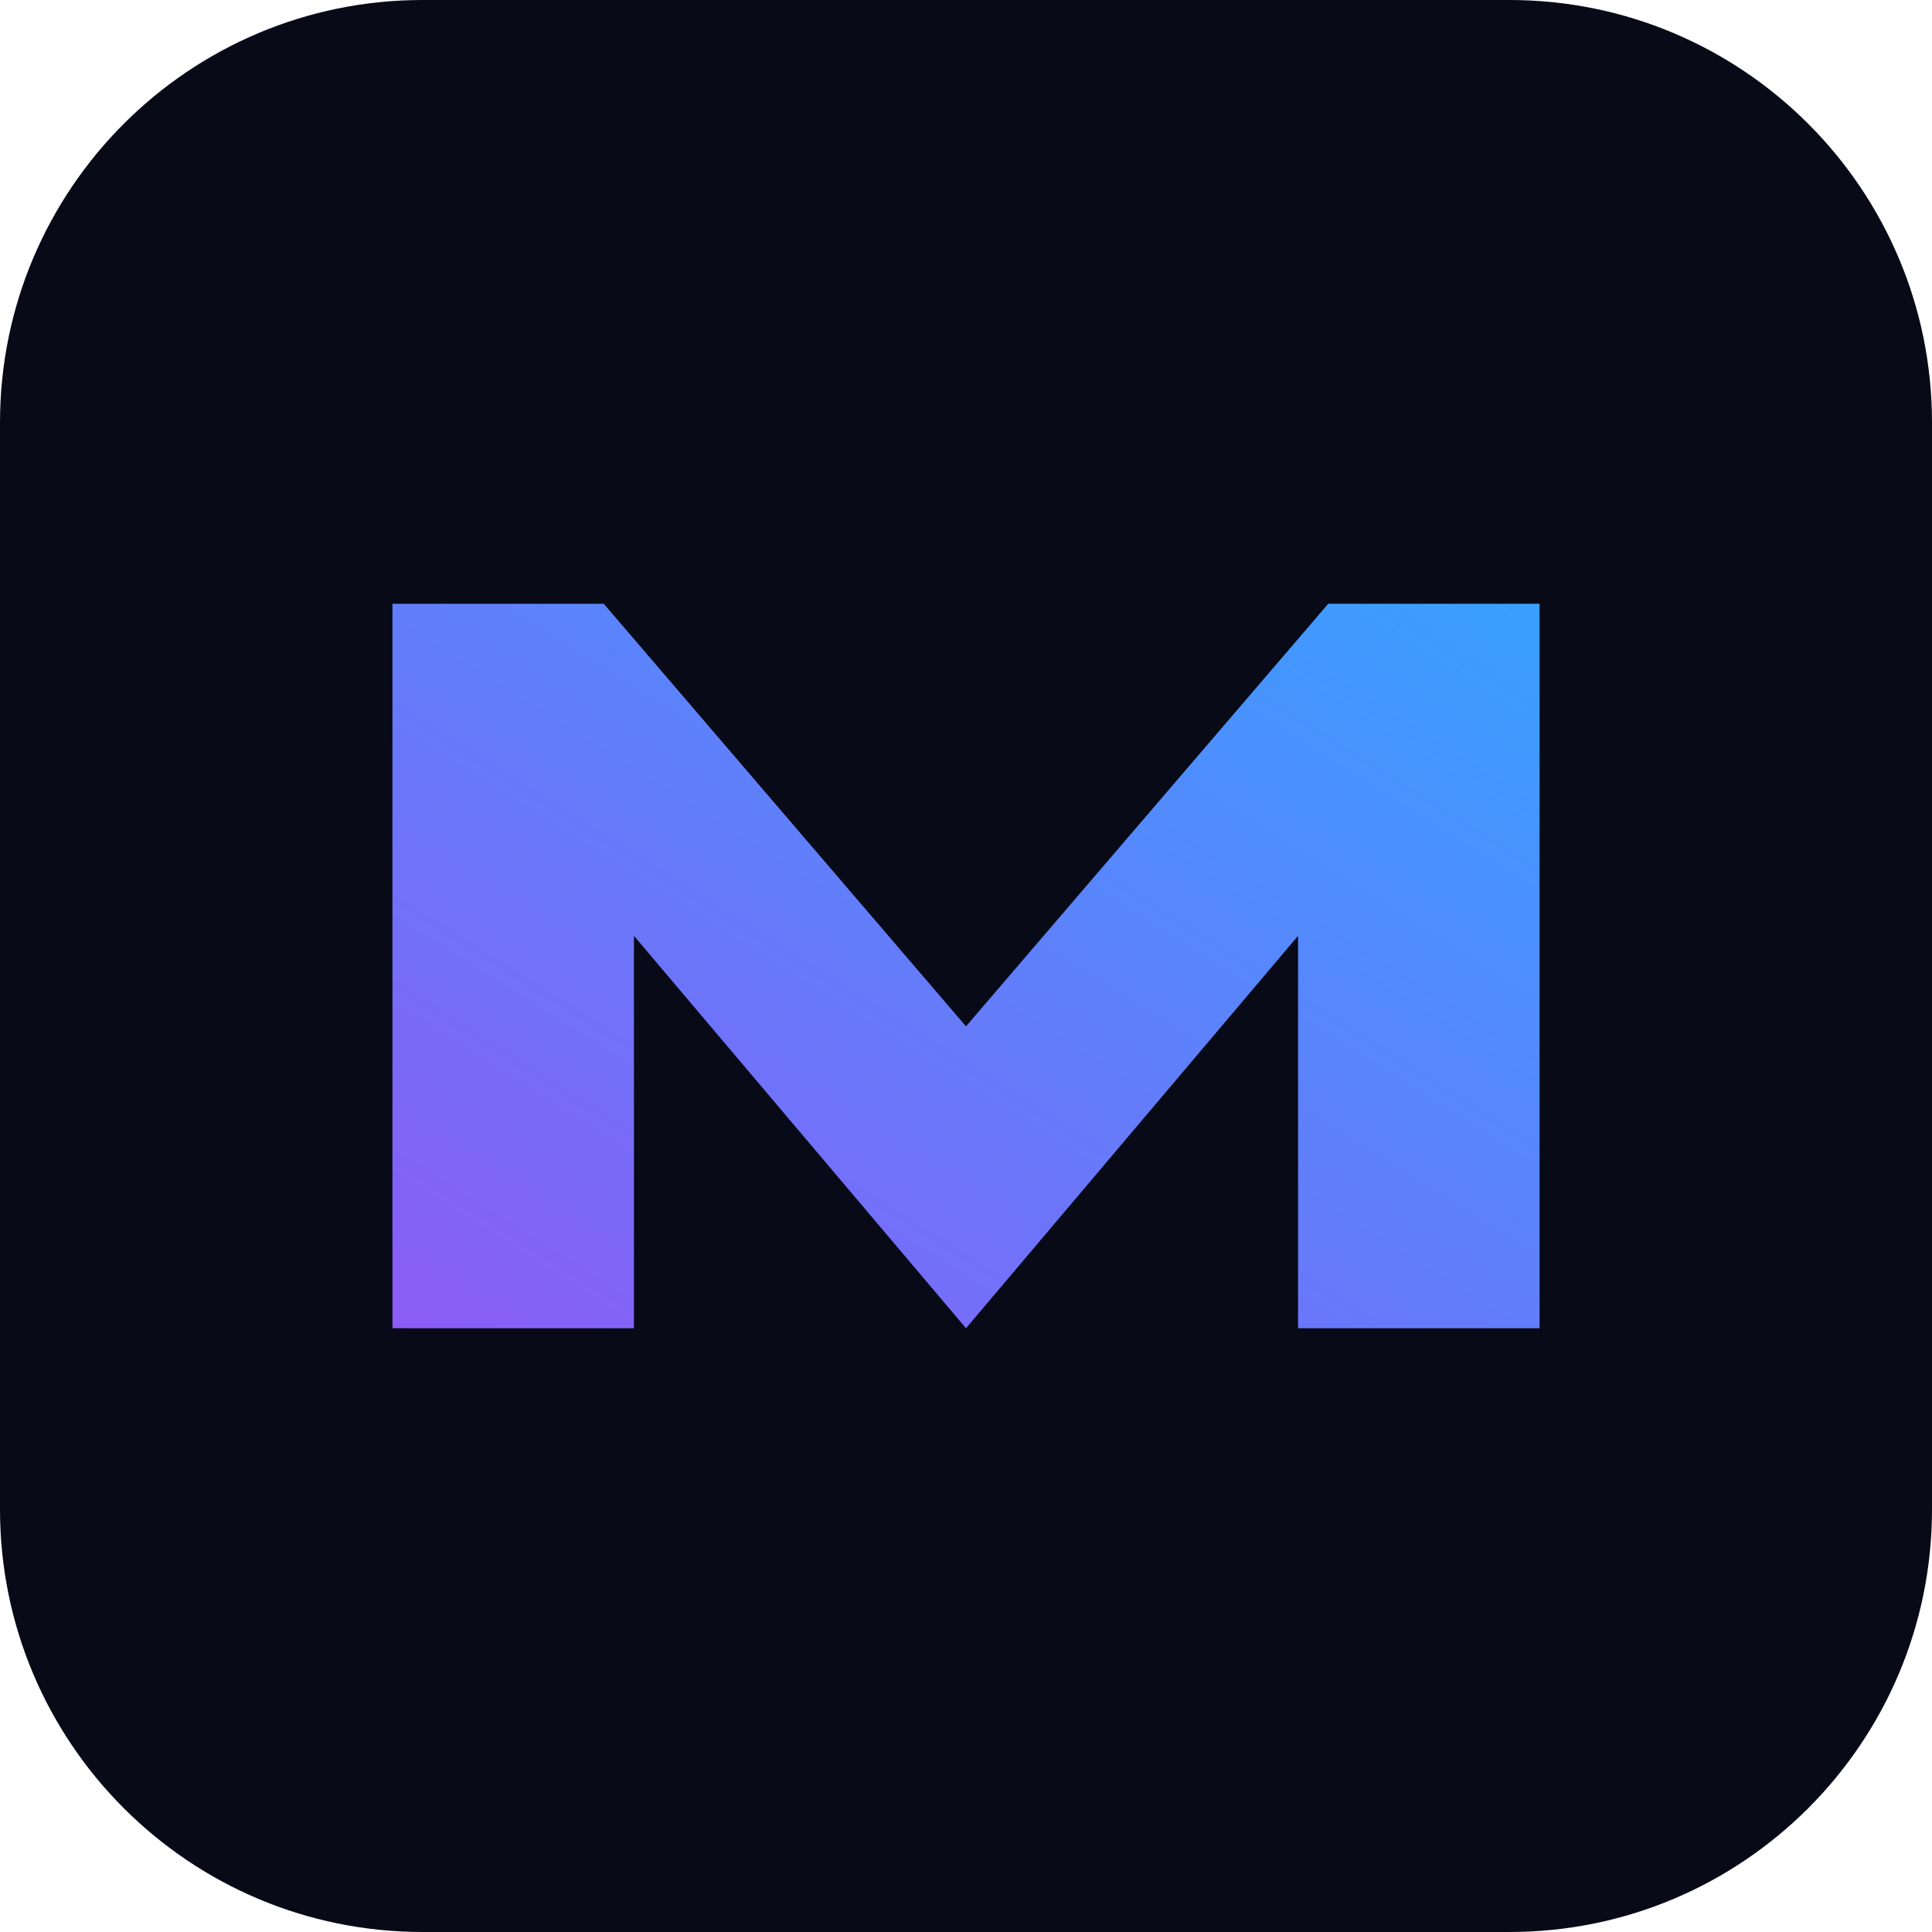
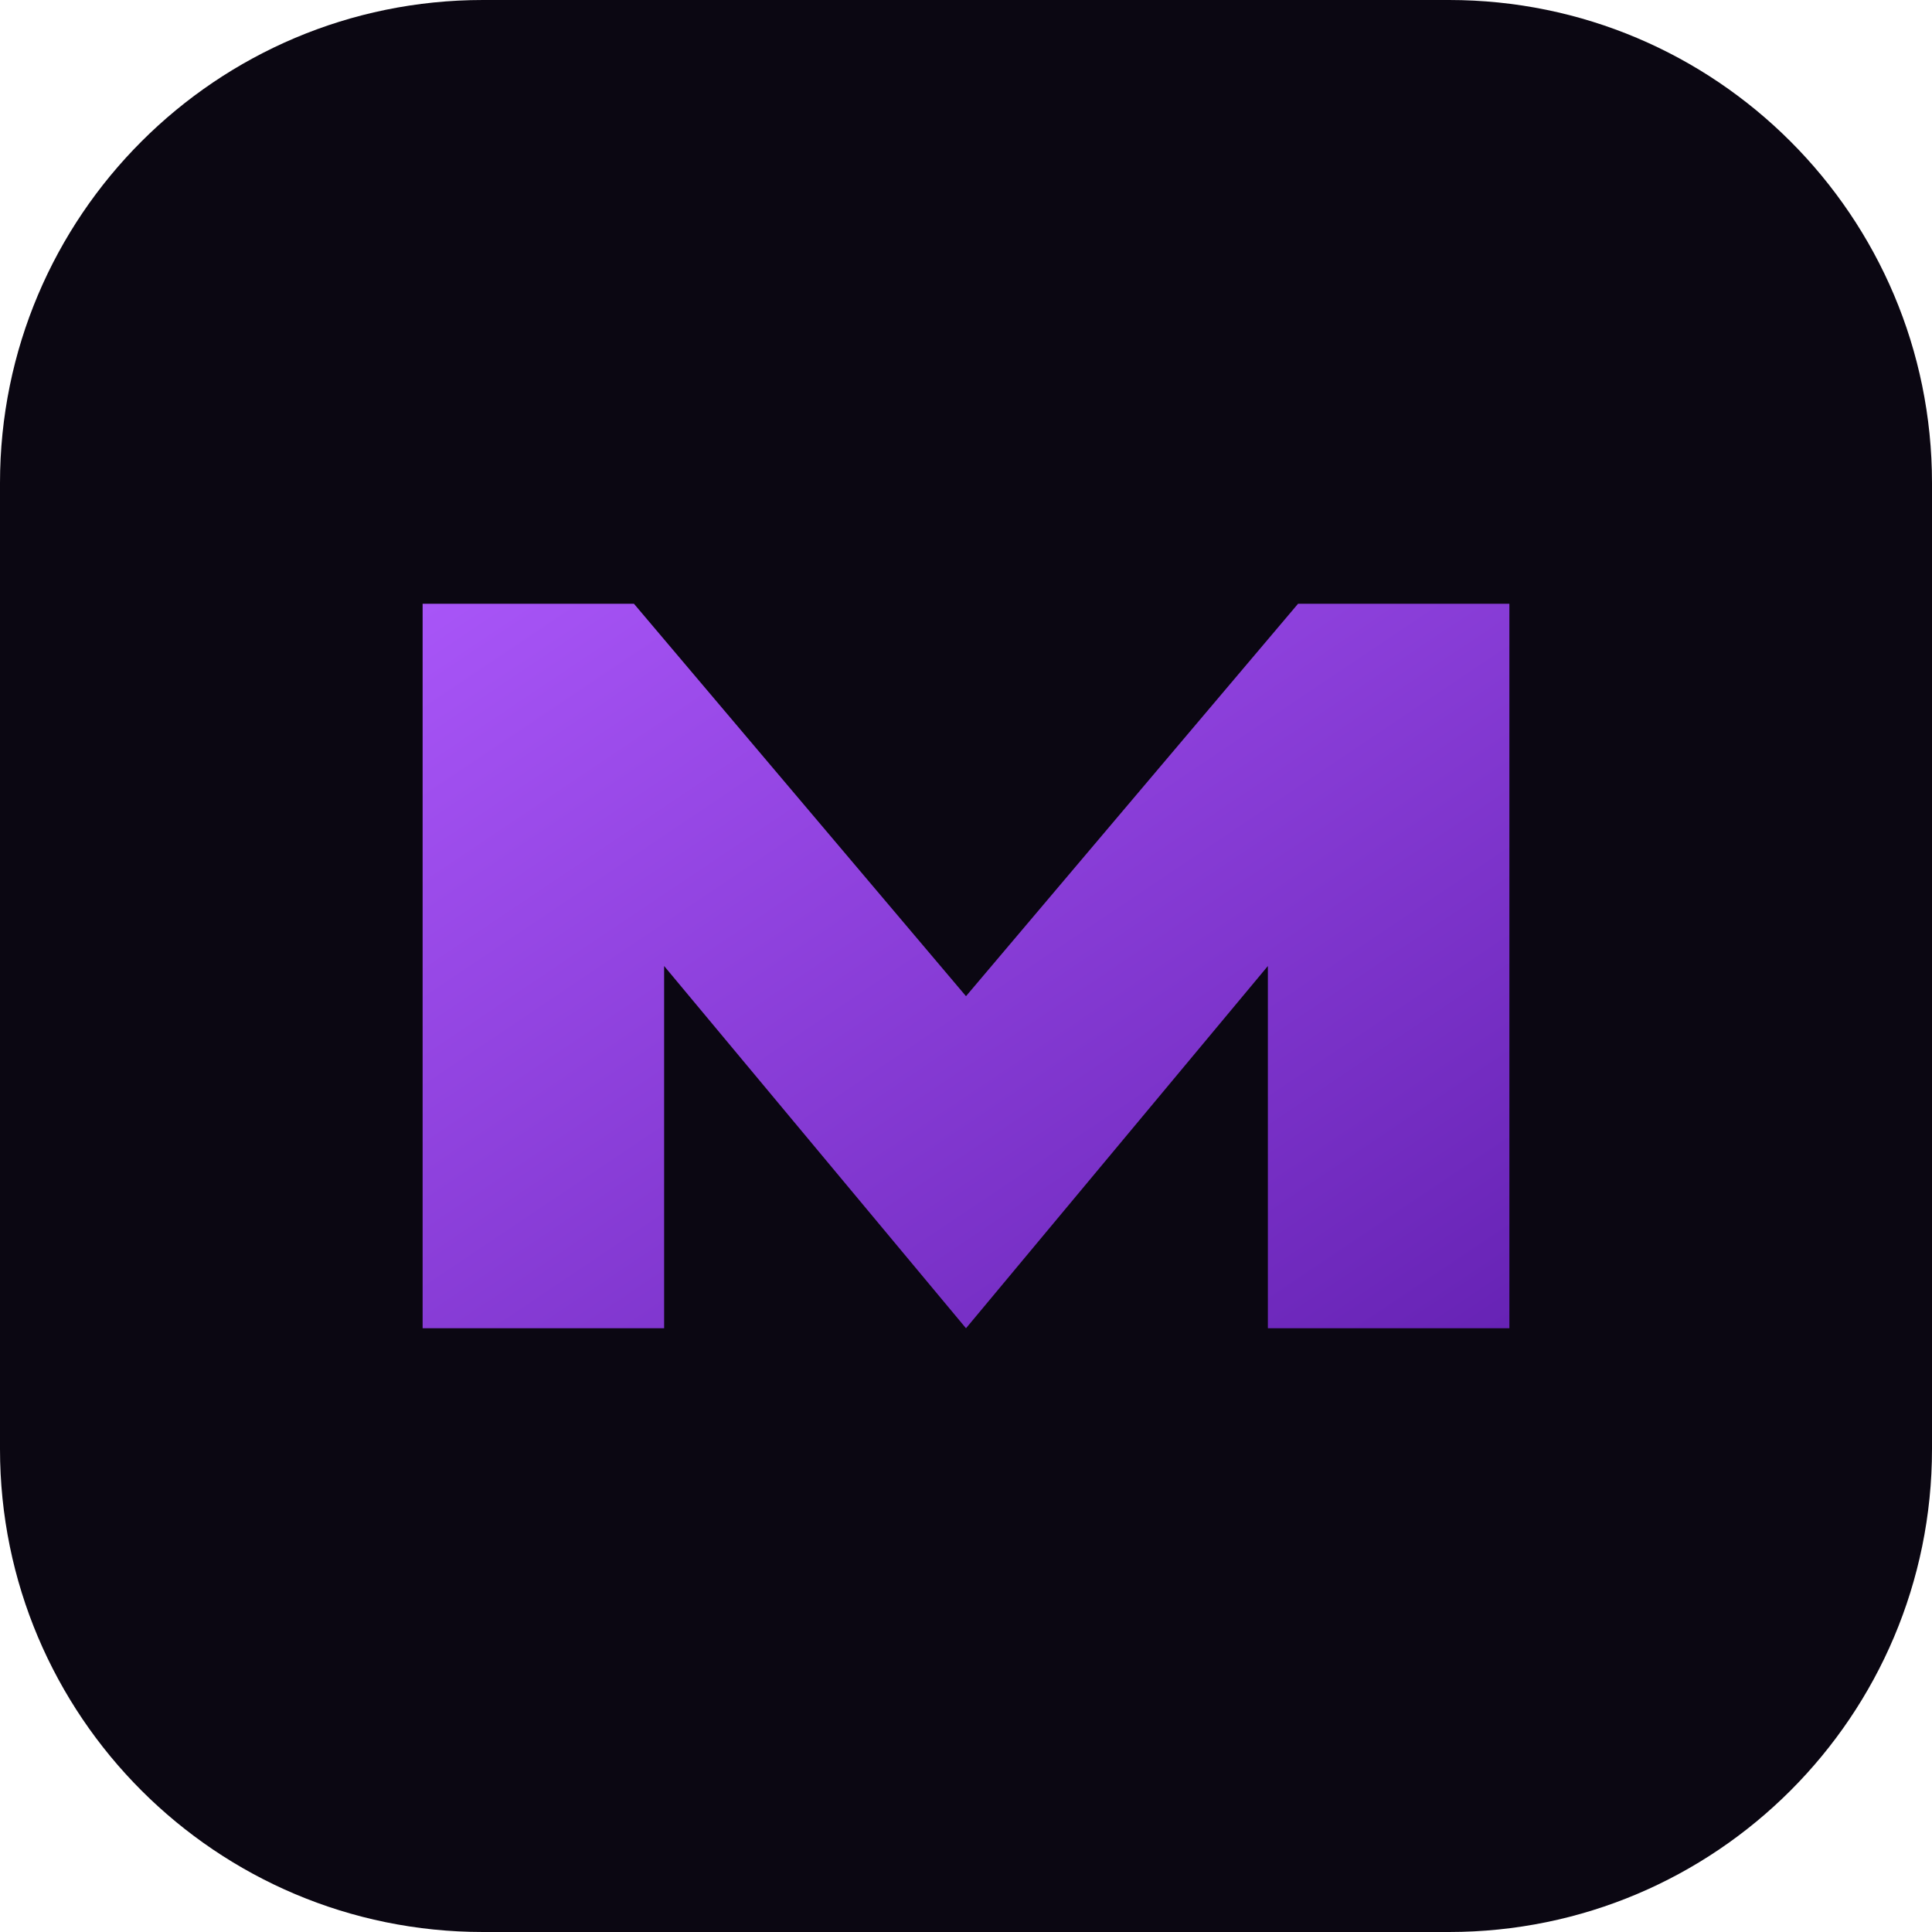
<svg xmlns="http://www.w3.org/2000/svg" viewBox="0 0 64 64">
  <defs>
-     <linearGradient id="g" x1="0" x2="1" y1="1" y2="0">
-       <stop stop-color="#8b5cf6" />
-       <stop offset="1" stop-color="#38a0ff" />
+     <linearGradient id="g" x2="1" y2="1">
+       <stop stop-color="#A855F7" />
+       <stop offset="1" stop-color="#6723B5" />
    </linearGradient>
  </defs>
-   <rect width="64" height="64" rx="14" fill="#080a18" />
-   <path d="M13 44V20h7l12 14 12-14h7v24h-8V31L32 44 21 31v13z" fill="url(#g)" />
+   <rect width="64" height="64" rx="16" fill="#0B0712" />
+   <path d="M14 44V20h7l11 13 11-13h7v24h-8V32L32 44 22 32v12z" fill="url(#g)" />
</svg>
